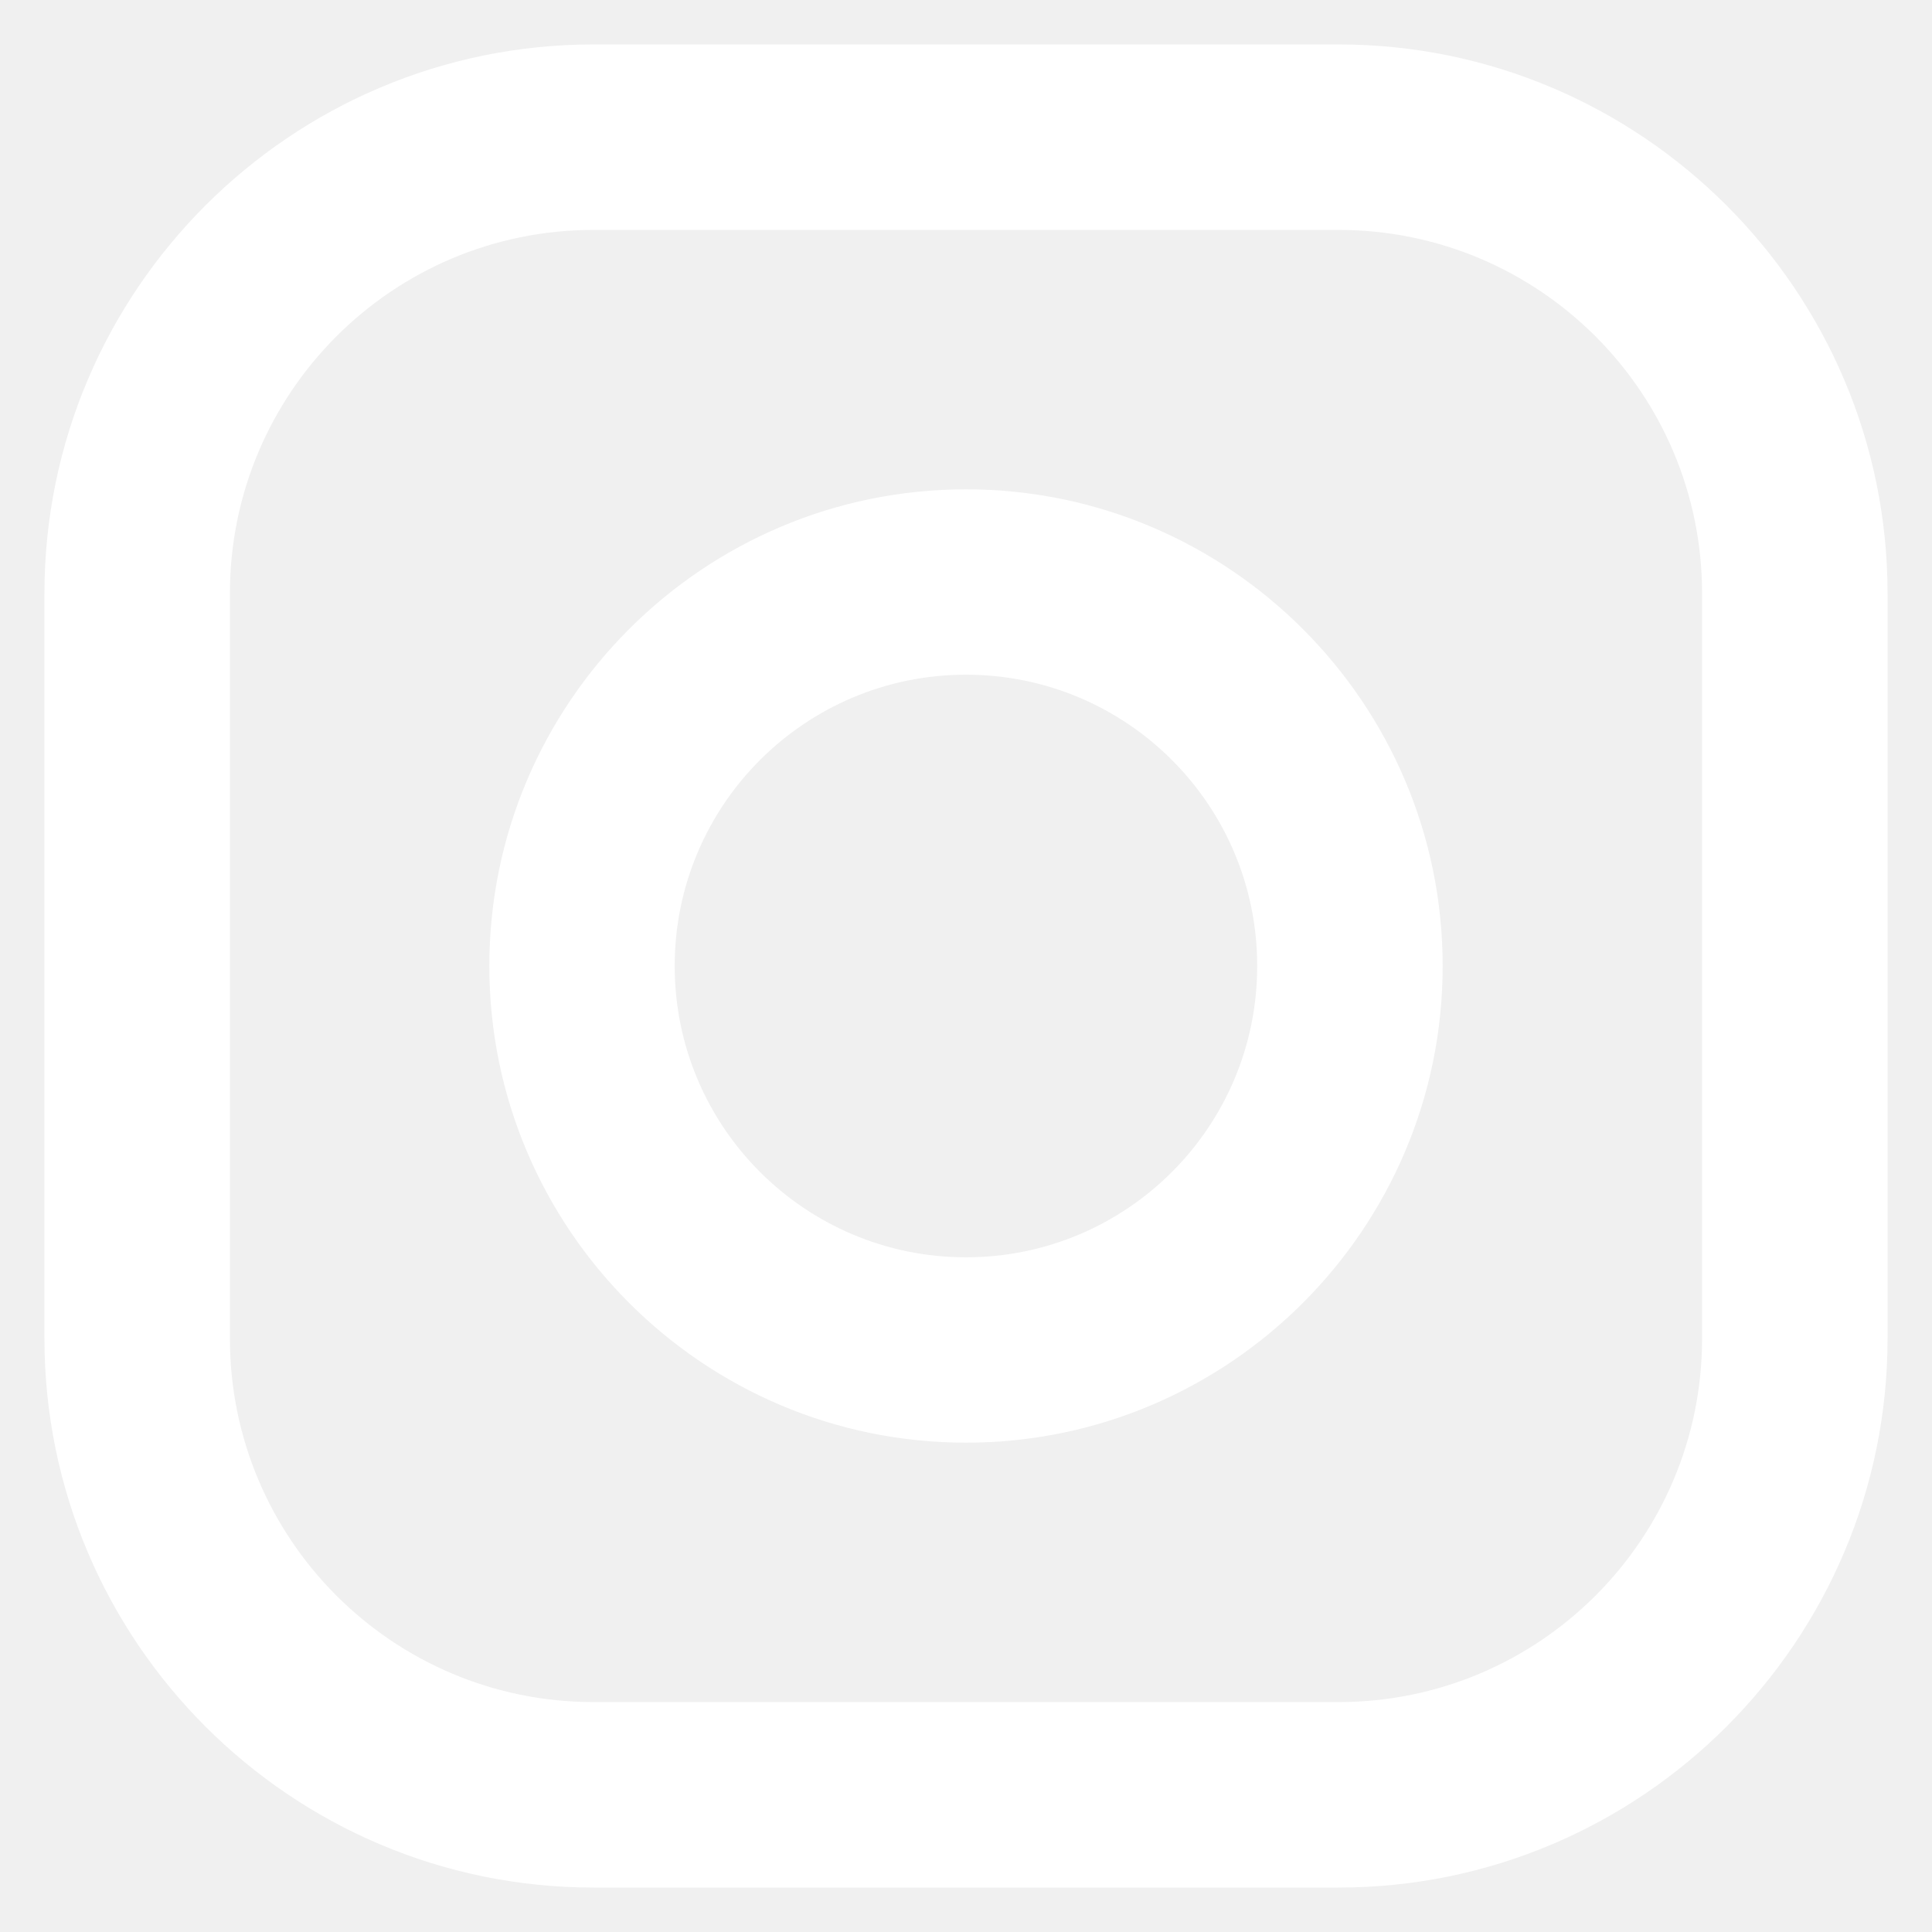
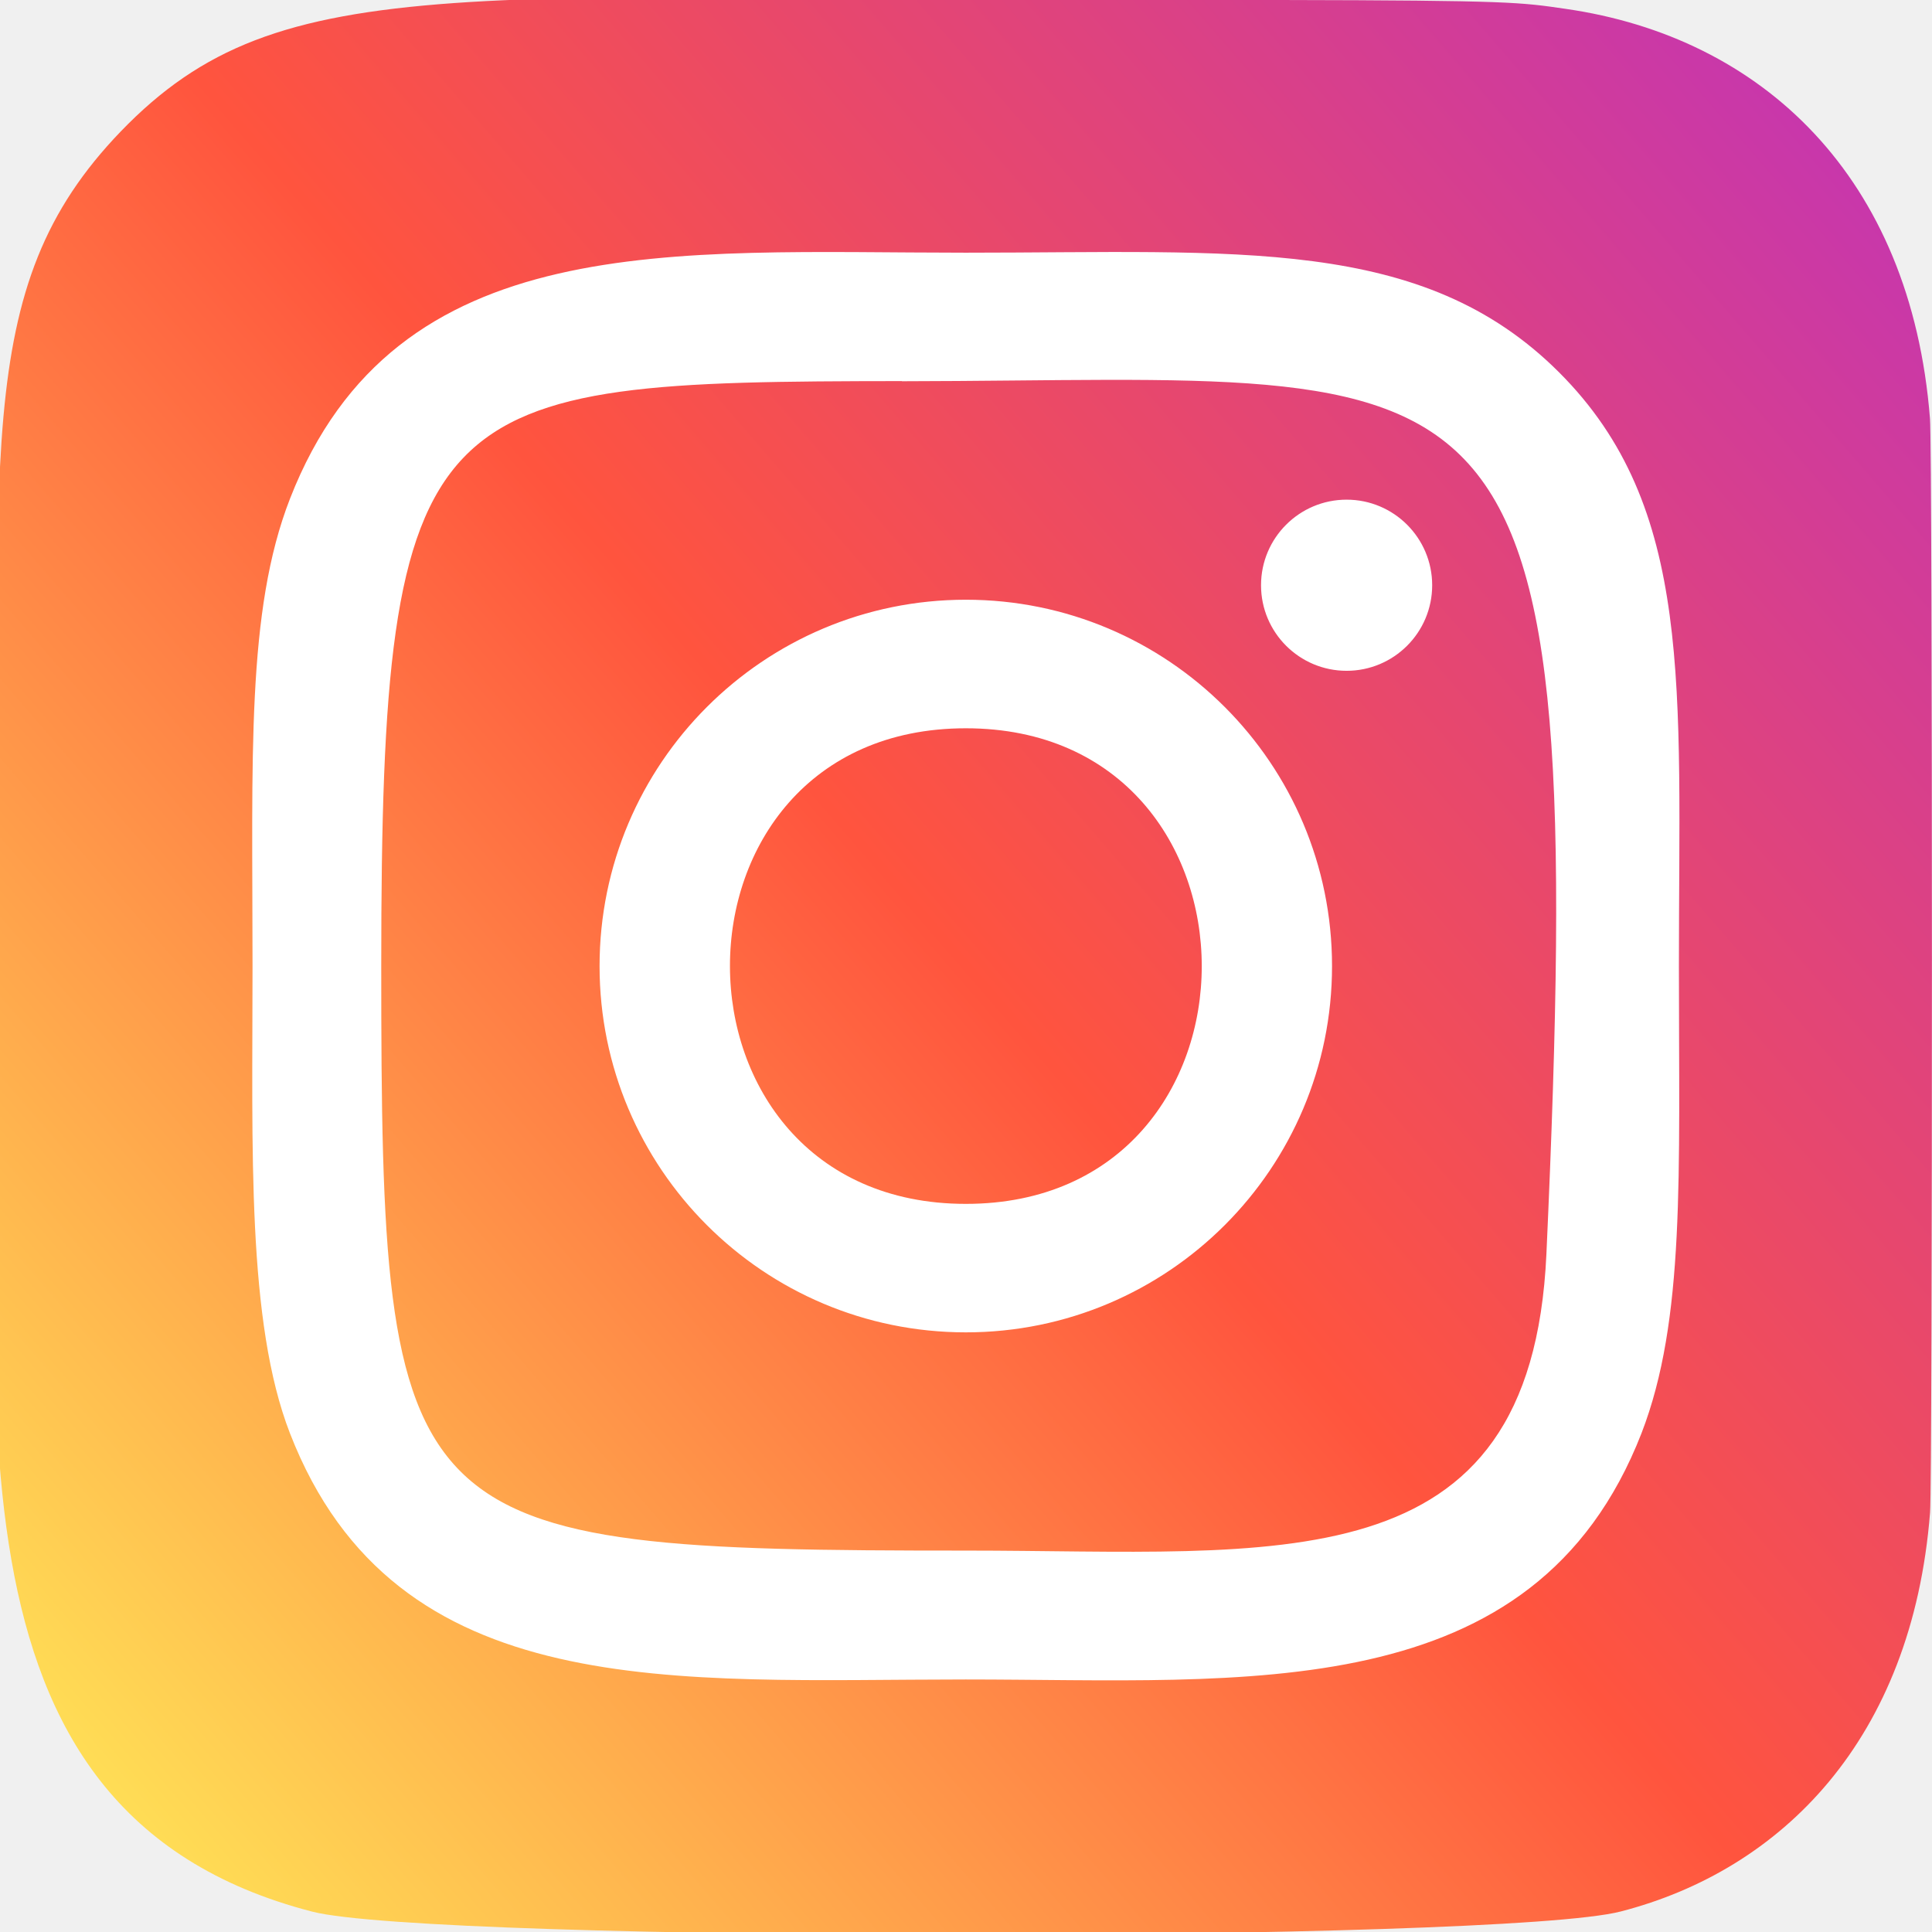
- <svg xmlns="http://www.w3.org/2000/svg" width="18" height="18" viewBox="0 0 18 18" fill="none">
-   <path d="M12.47 0.414H5.53C2.709 0.414 0.414 2.709 0.414 5.53V12.47C0.414 15.291 2.709 17.586 5.53 17.586H12.47C15.291 17.586 17.586 15.291 17.586 12.47V5.53C17.586 2.709 15.291 0.414 12.47 0.414ZM15.858 12.47C15.858 14.341 14.341 15.858 12.47 15.858H5.53C3.658 15.858 2.142 14.341 2.142 12.47V5.53C2.142 3.658 3.658 2.142 5.53 2.142H12.47C14.341 2.142 15.858 3.659 15.858 5.53V12.47Z" fill="white" />
-   <path d="M9 4.559C6.551 4.559 4.559 6.551 4.559 9C4.559 11.449 6.551 13.441 9 13.441C11.449 13.441 13.441 11.449 13.441 9C13.441 6.551 11.449 4.559 9 4.559ZM9 11.714C7.501 11.714 6.286 10.499 6.286 9C6.286 7.501 7.501 6.286 9 6.286C10.499 6.286 11.713 7.501 11.713 9C11.713 10.499 10.499 11.714 9 11.714Z" fill="white" />
+ <svg xmlns="http://www.w3.org/2000/svg" enable-background="new 0 0 24 24" height="512" viewBox="0 0 24 24" width="512">
+   <linearGradient id="SVGID_1_" gradientTransform="matrix(0 -1.982 -1.844 0 -132.522 -51.077)" gradientUnits="userSpaceOnUse" x1="-37.106" x2="-26.555" y1="-72.705" y2="-84.047">
+     <stop offset="0" stop-color="#fd5" />
+     <stop offset=".5" stop-color="#ff543e" />
+     <stop offset="1" stop-color="#c837ab" />
+   </linearGradient>
+   <path d="m1.5 1.633c-1.886 1.959-1.5 4.04-1.5 10.362 0 5.25-.916 10.513 3.878 11.752 1.497.385 14.761.385 16.256-.002 1.996-.515 3.62-2.134 3.842-4.957.031-.394.031-13.185-.001-13.587-.236-3.007-2.087-4.74-4.526-5.091-.559-.081-.671-.105-3.539-.11-10.173.005-12.403-.448-14.41 1.633z" fill="url(#SVGID_1_)" />
+   <path d="m11.998 3.139c-3.631 0-7.079-.323-8.396 3.057-.544 1.396-.465 3.209-.465 5.805 0 2.278-.073 4.419.465 5.804 1.314 3.382 4.79 3.058 8.394 3.058 3.477 0 7.062.362 8.395-3.058.545-1.41.465-3.196.465-5.804 0-3.462.191-5.697-1.488-7.375-1.7-1.7-3.999-1.487-7.374-1.487zm-.794 1.597c7.574-.012 8.538-.854 8.006 10.843-.189 4.137-3.339 3.683-7.211 3.683-7.06 0-7.263-.202-7.263-7.265 0-7.145.56-7.257 6.468-7.263zm5.524 1.471c-.587 0-1.063.476-1.063 1.063s.476 1.063 1.063 1.063 1.063-.476 1.063-1.063-.476-1.063-1.063-1.063zm-4.73 1.243c-2.513 0-4.55 2.038-4.55 4.551s2.037 4.55 4.55 4.55 4.549-2.037 4.549-4.55-2.036-4.551-4.549-4.551zm0 1.597c3.905 0 3.91 5.908 0 5.908-3.904 0-3.91-5.908 0-5.908z" fill="#fff" />
</svg>
